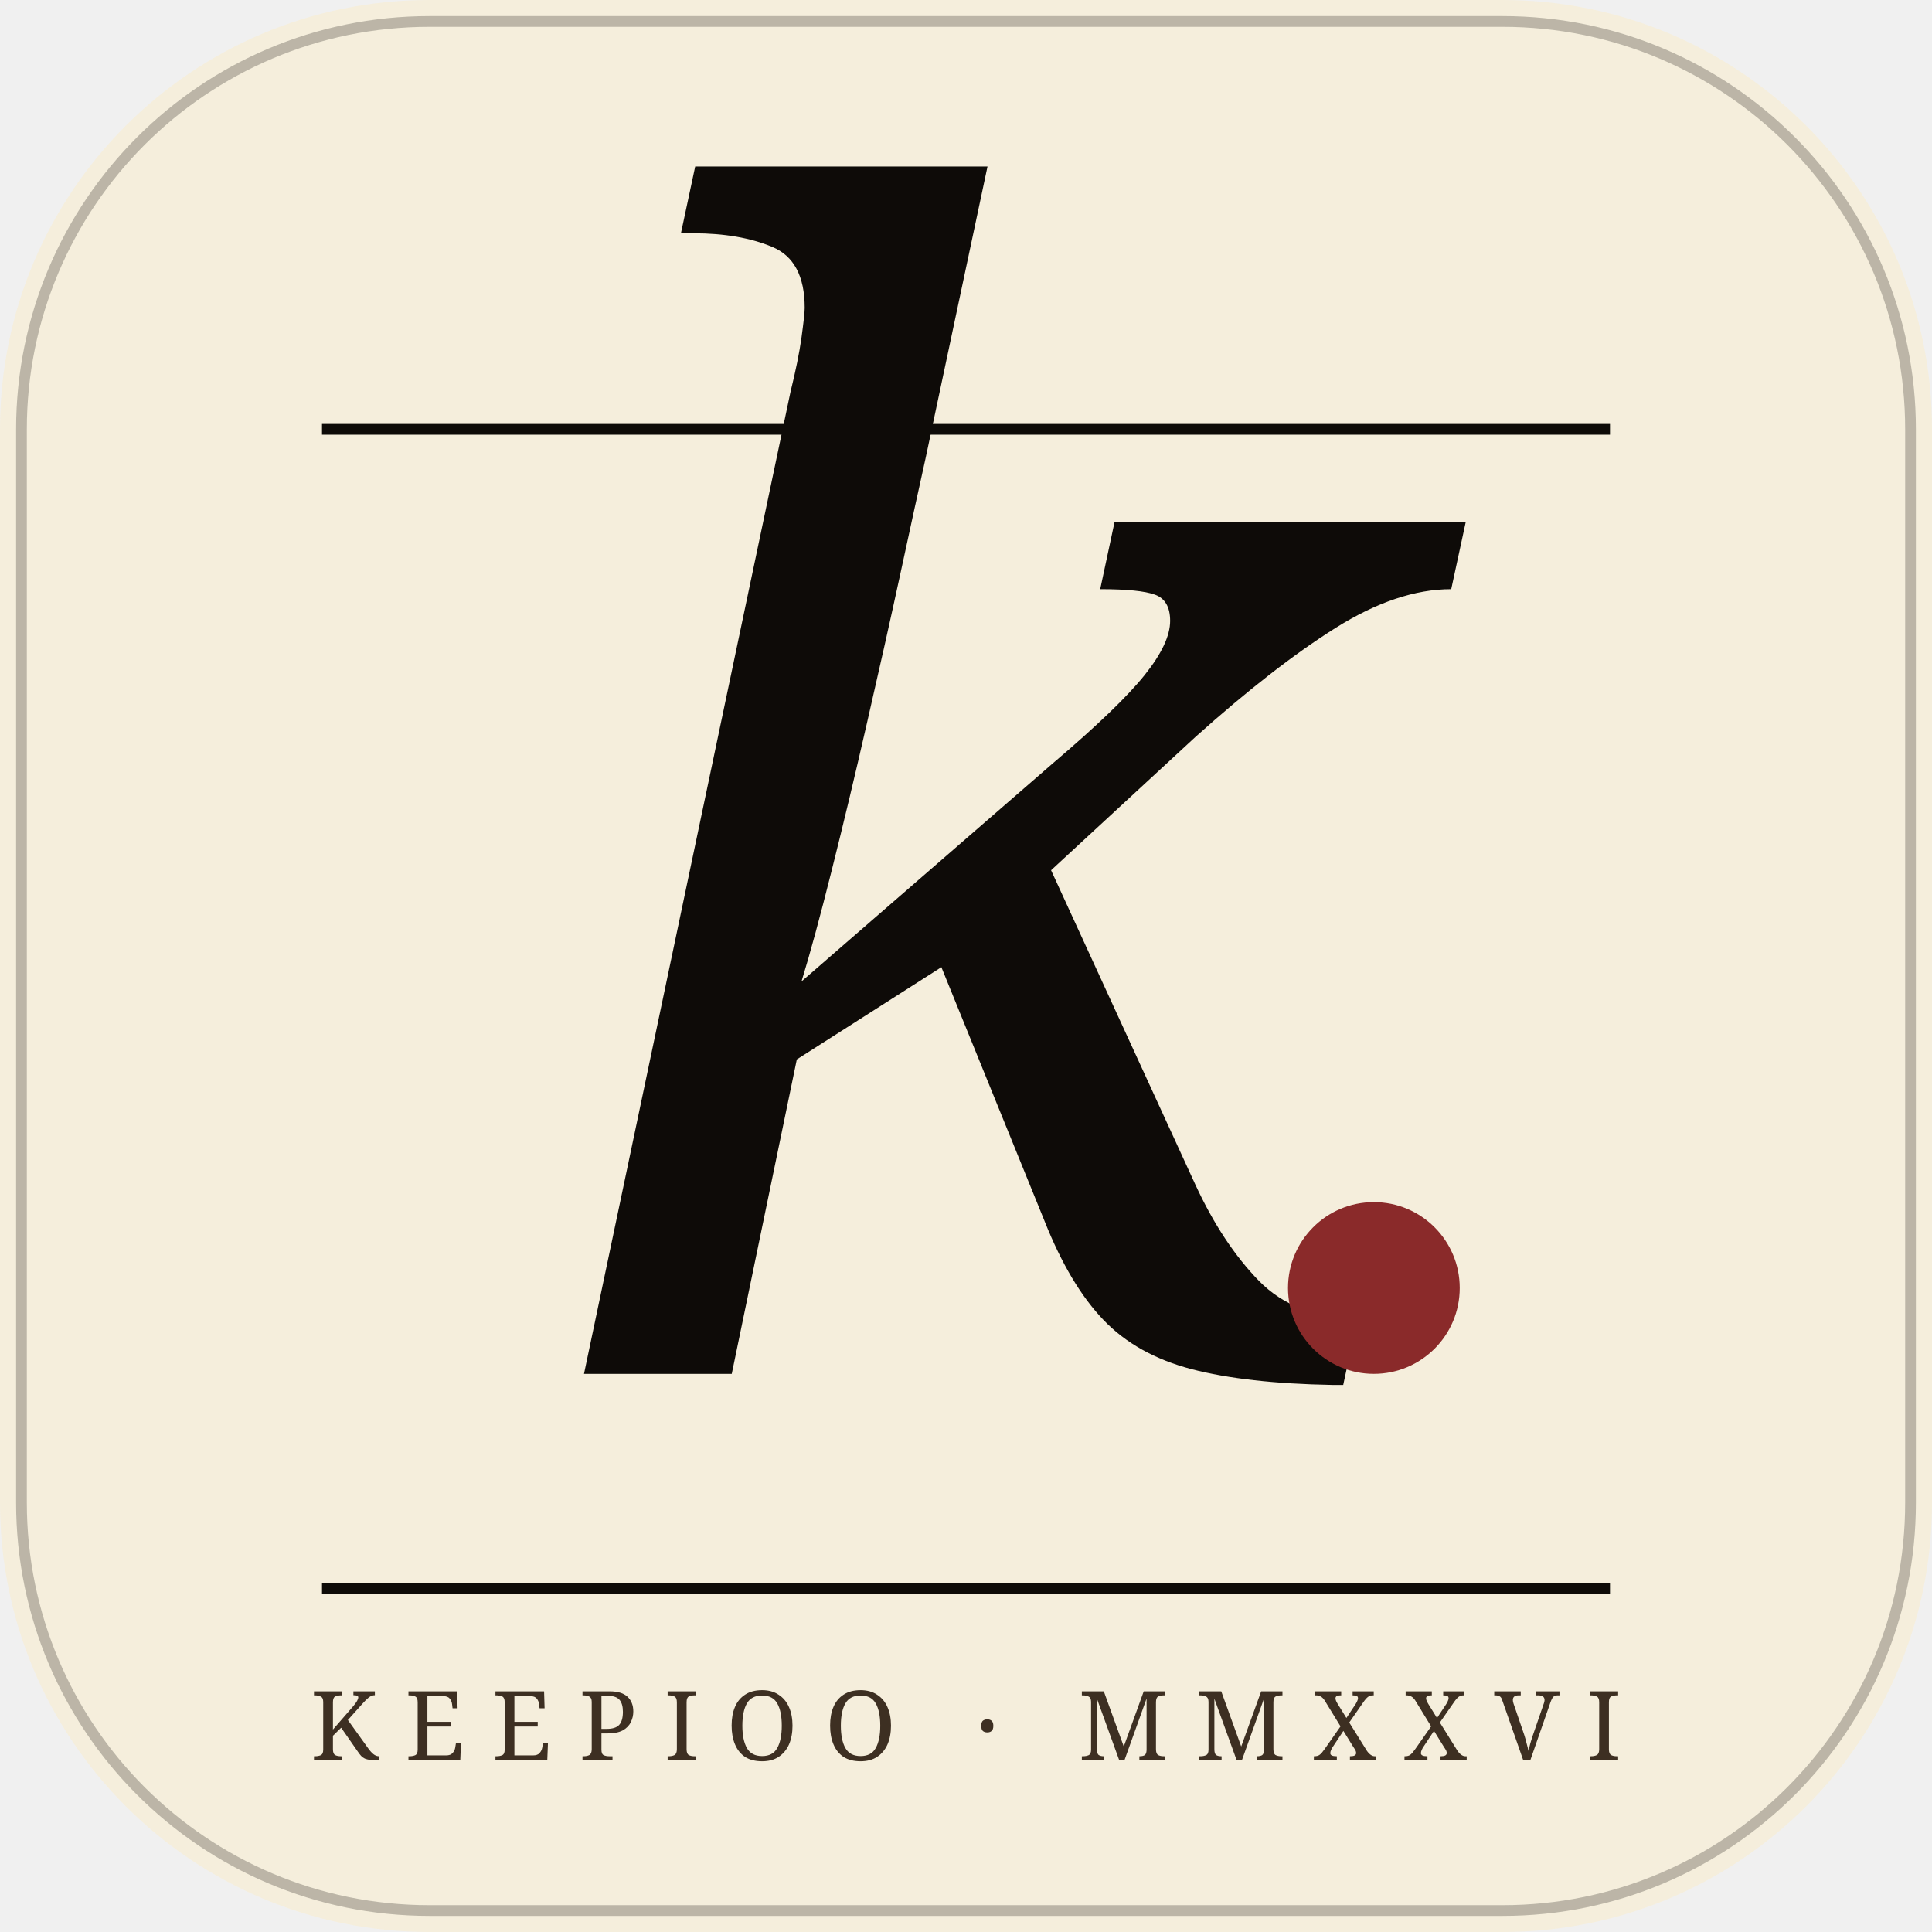
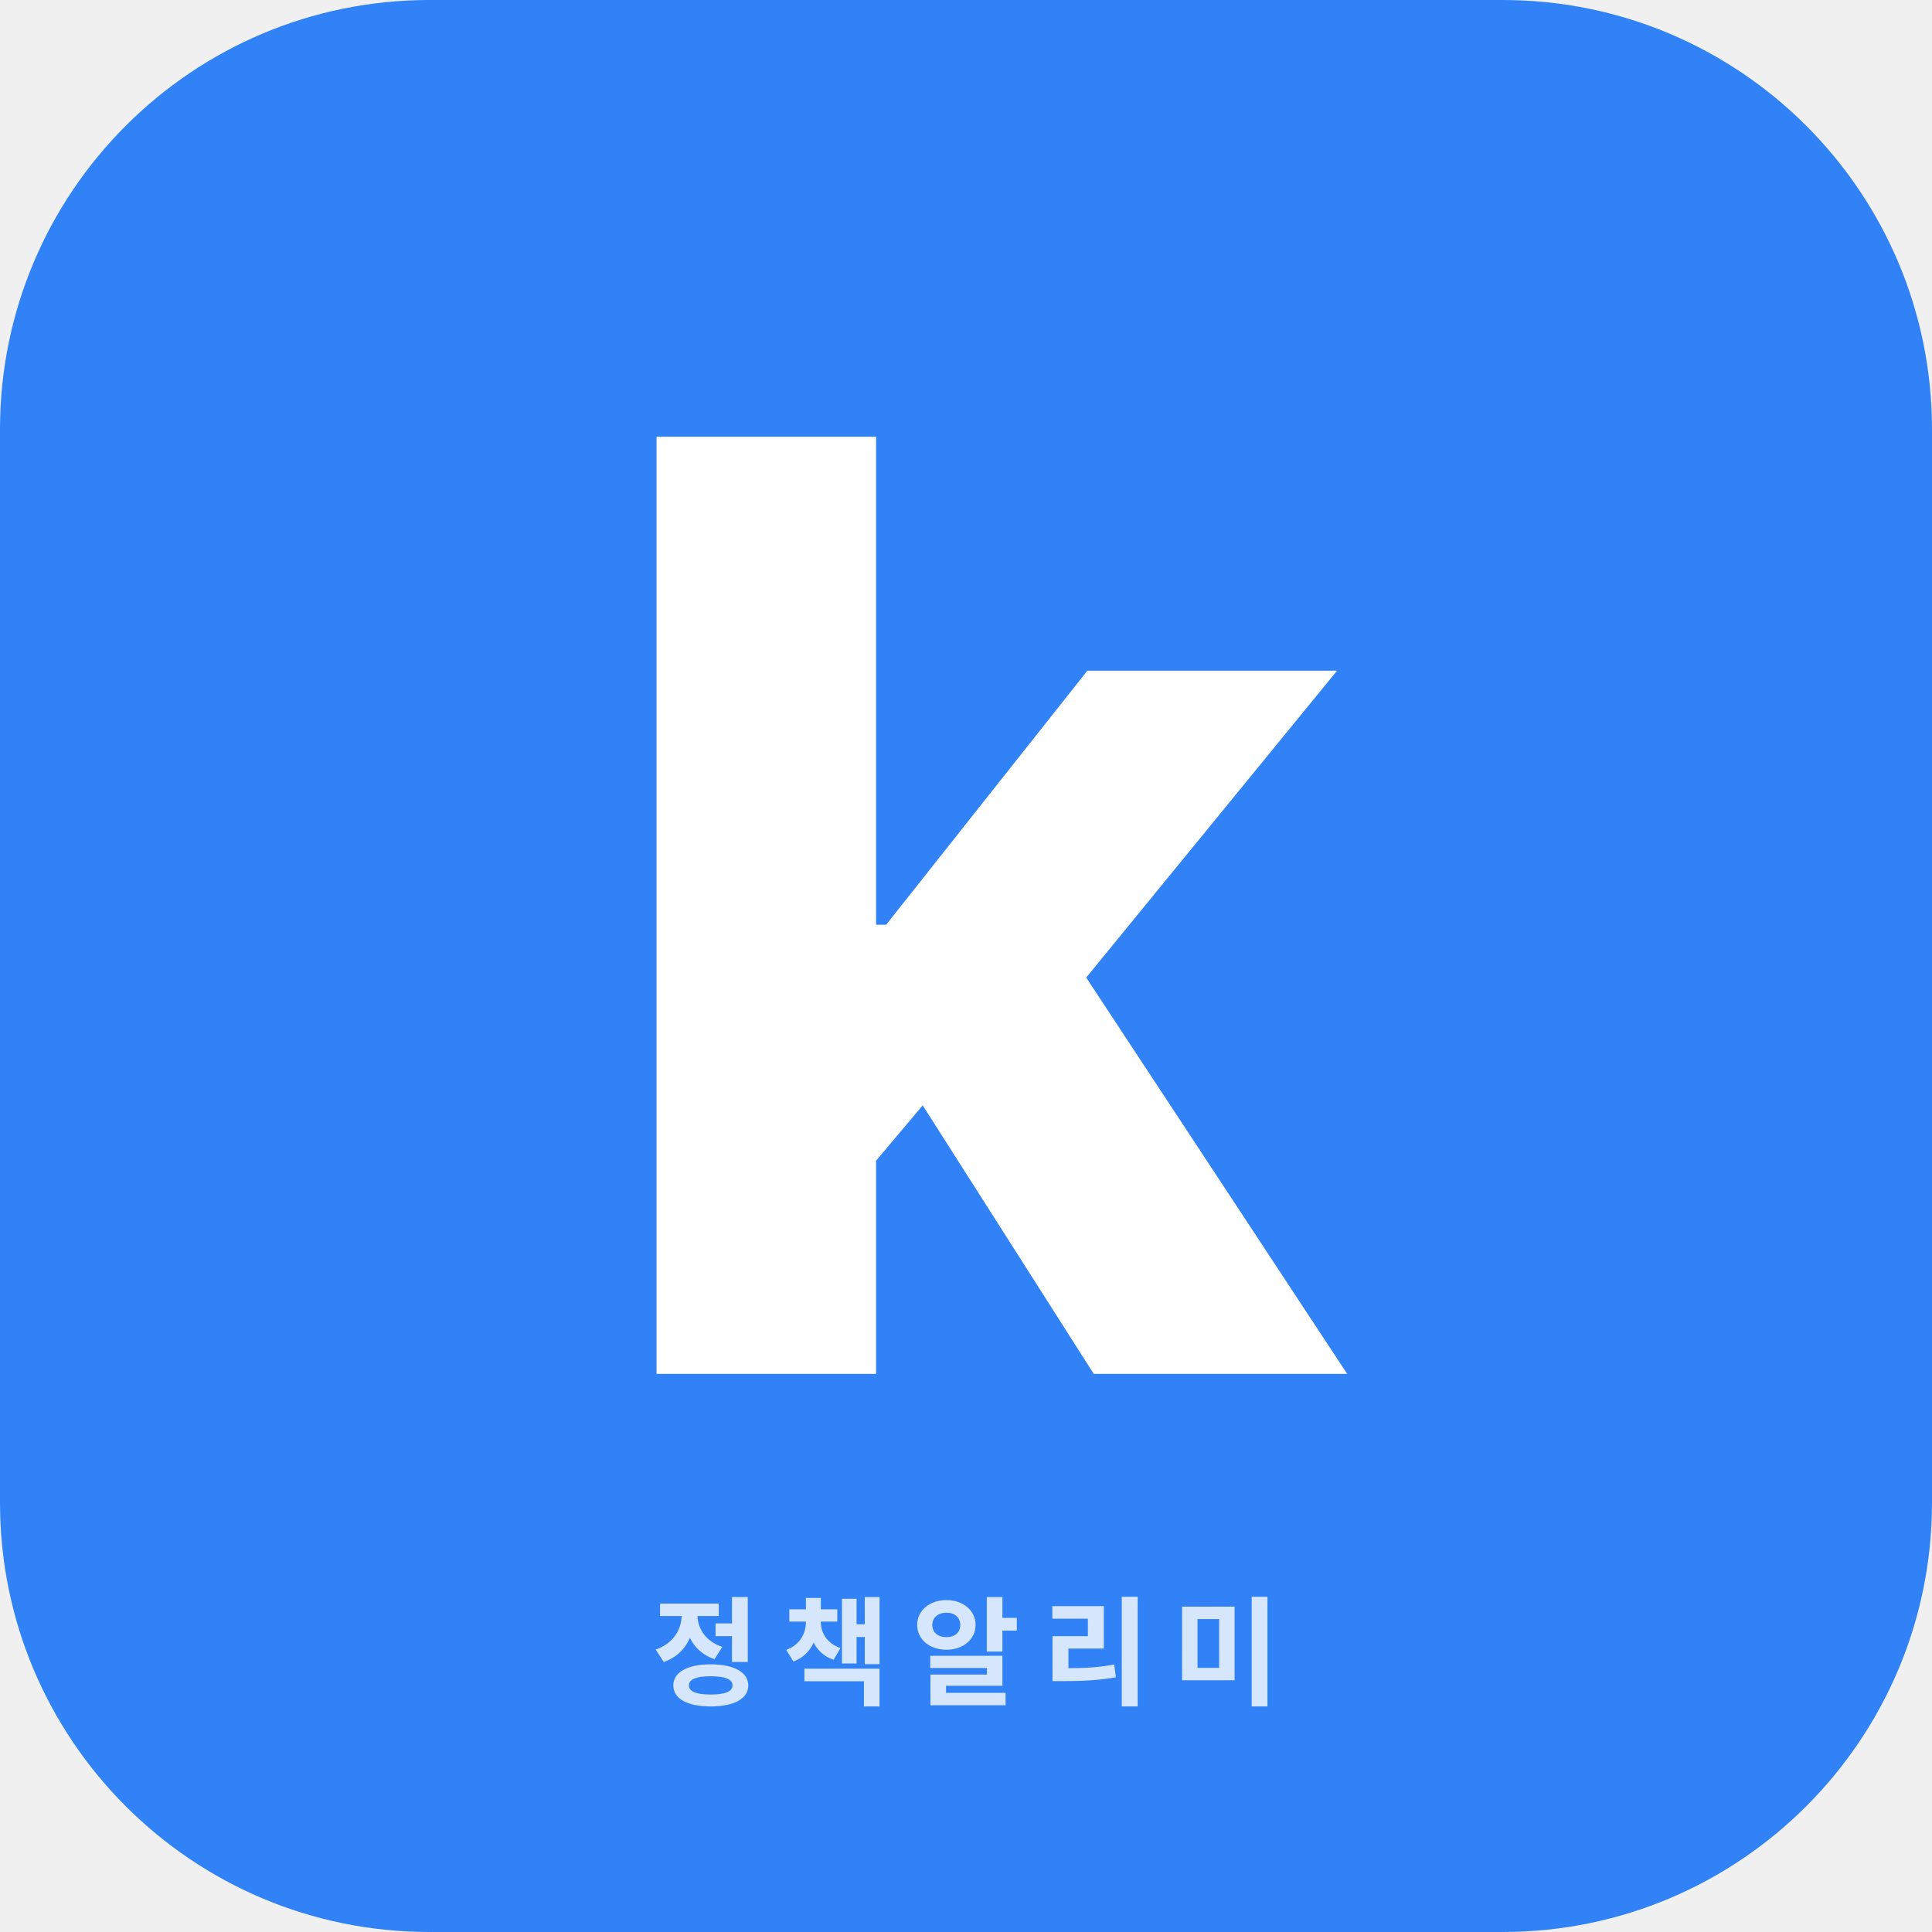
<svg xmlns="http://www.w3.org/2000/svg" viewBox="0 0 180 180">
-   <rect width="180" height="180" rx="40" fill="#F5EEDC" />
-   <rect x="2" y="2" width="176" height="176" rx="38" fill="none" stroke="#0E0B08" stroke-width="1" opacity="0.25" />
-   <line x1="30" y1="40" x2="150" y2="40" stroke="#0E0B08" stroke-width="1" />
-   <text x="90" y="128" text-anchor="middle" font-family="'Bodoni Moda','Didot','Playfair Display',Georgia,serif" font-size="148" font-weight="400" font-style="italic" fill="#0E0B08" letter-spacing="-5">k</text>
-   <circle cx="128" cy="120" r="8" fill="#8A2A2A" />
-   <line x1="30" y1="148" x2="150" y2="148" stroke="#0E0B08" stroke-width="1" />
-   <text x="90" y="164" text-anchor="middle" font-family="'EB Garamond',Georgia,serif" font-size="9" fill="#3D2F22" letter-spacing="2.5">KEEPIOO · MMXXVI</text>
+   <rect width="180" height="180" rx="40" fill="#3182F6" />
+   <text x="90" y="128" text-anchor="middle" font-family="'Pretendard Variable',Pretendard,-apple-system,BlinkMacSystemFont,'Apple SD Gothic Neo','Noto Sans KR',sans-serif" font-size="120" font-weight="800" fill="#FFFFFF" letter-spacing="-5">k</text>
+   <text x="90" y="158" text-anchor="middle" font-family="'Pretendard Variable',Pretendard,-apple-system,BlinkMacSystemFont,'Apple SD Gothic Neo','Noto Sans KR',sans-serif" font-size="11" font-weight="600" fill="#FFFFFF" opacity="0.8" letter-spacing="2">정책알리미</text>
</svg>
